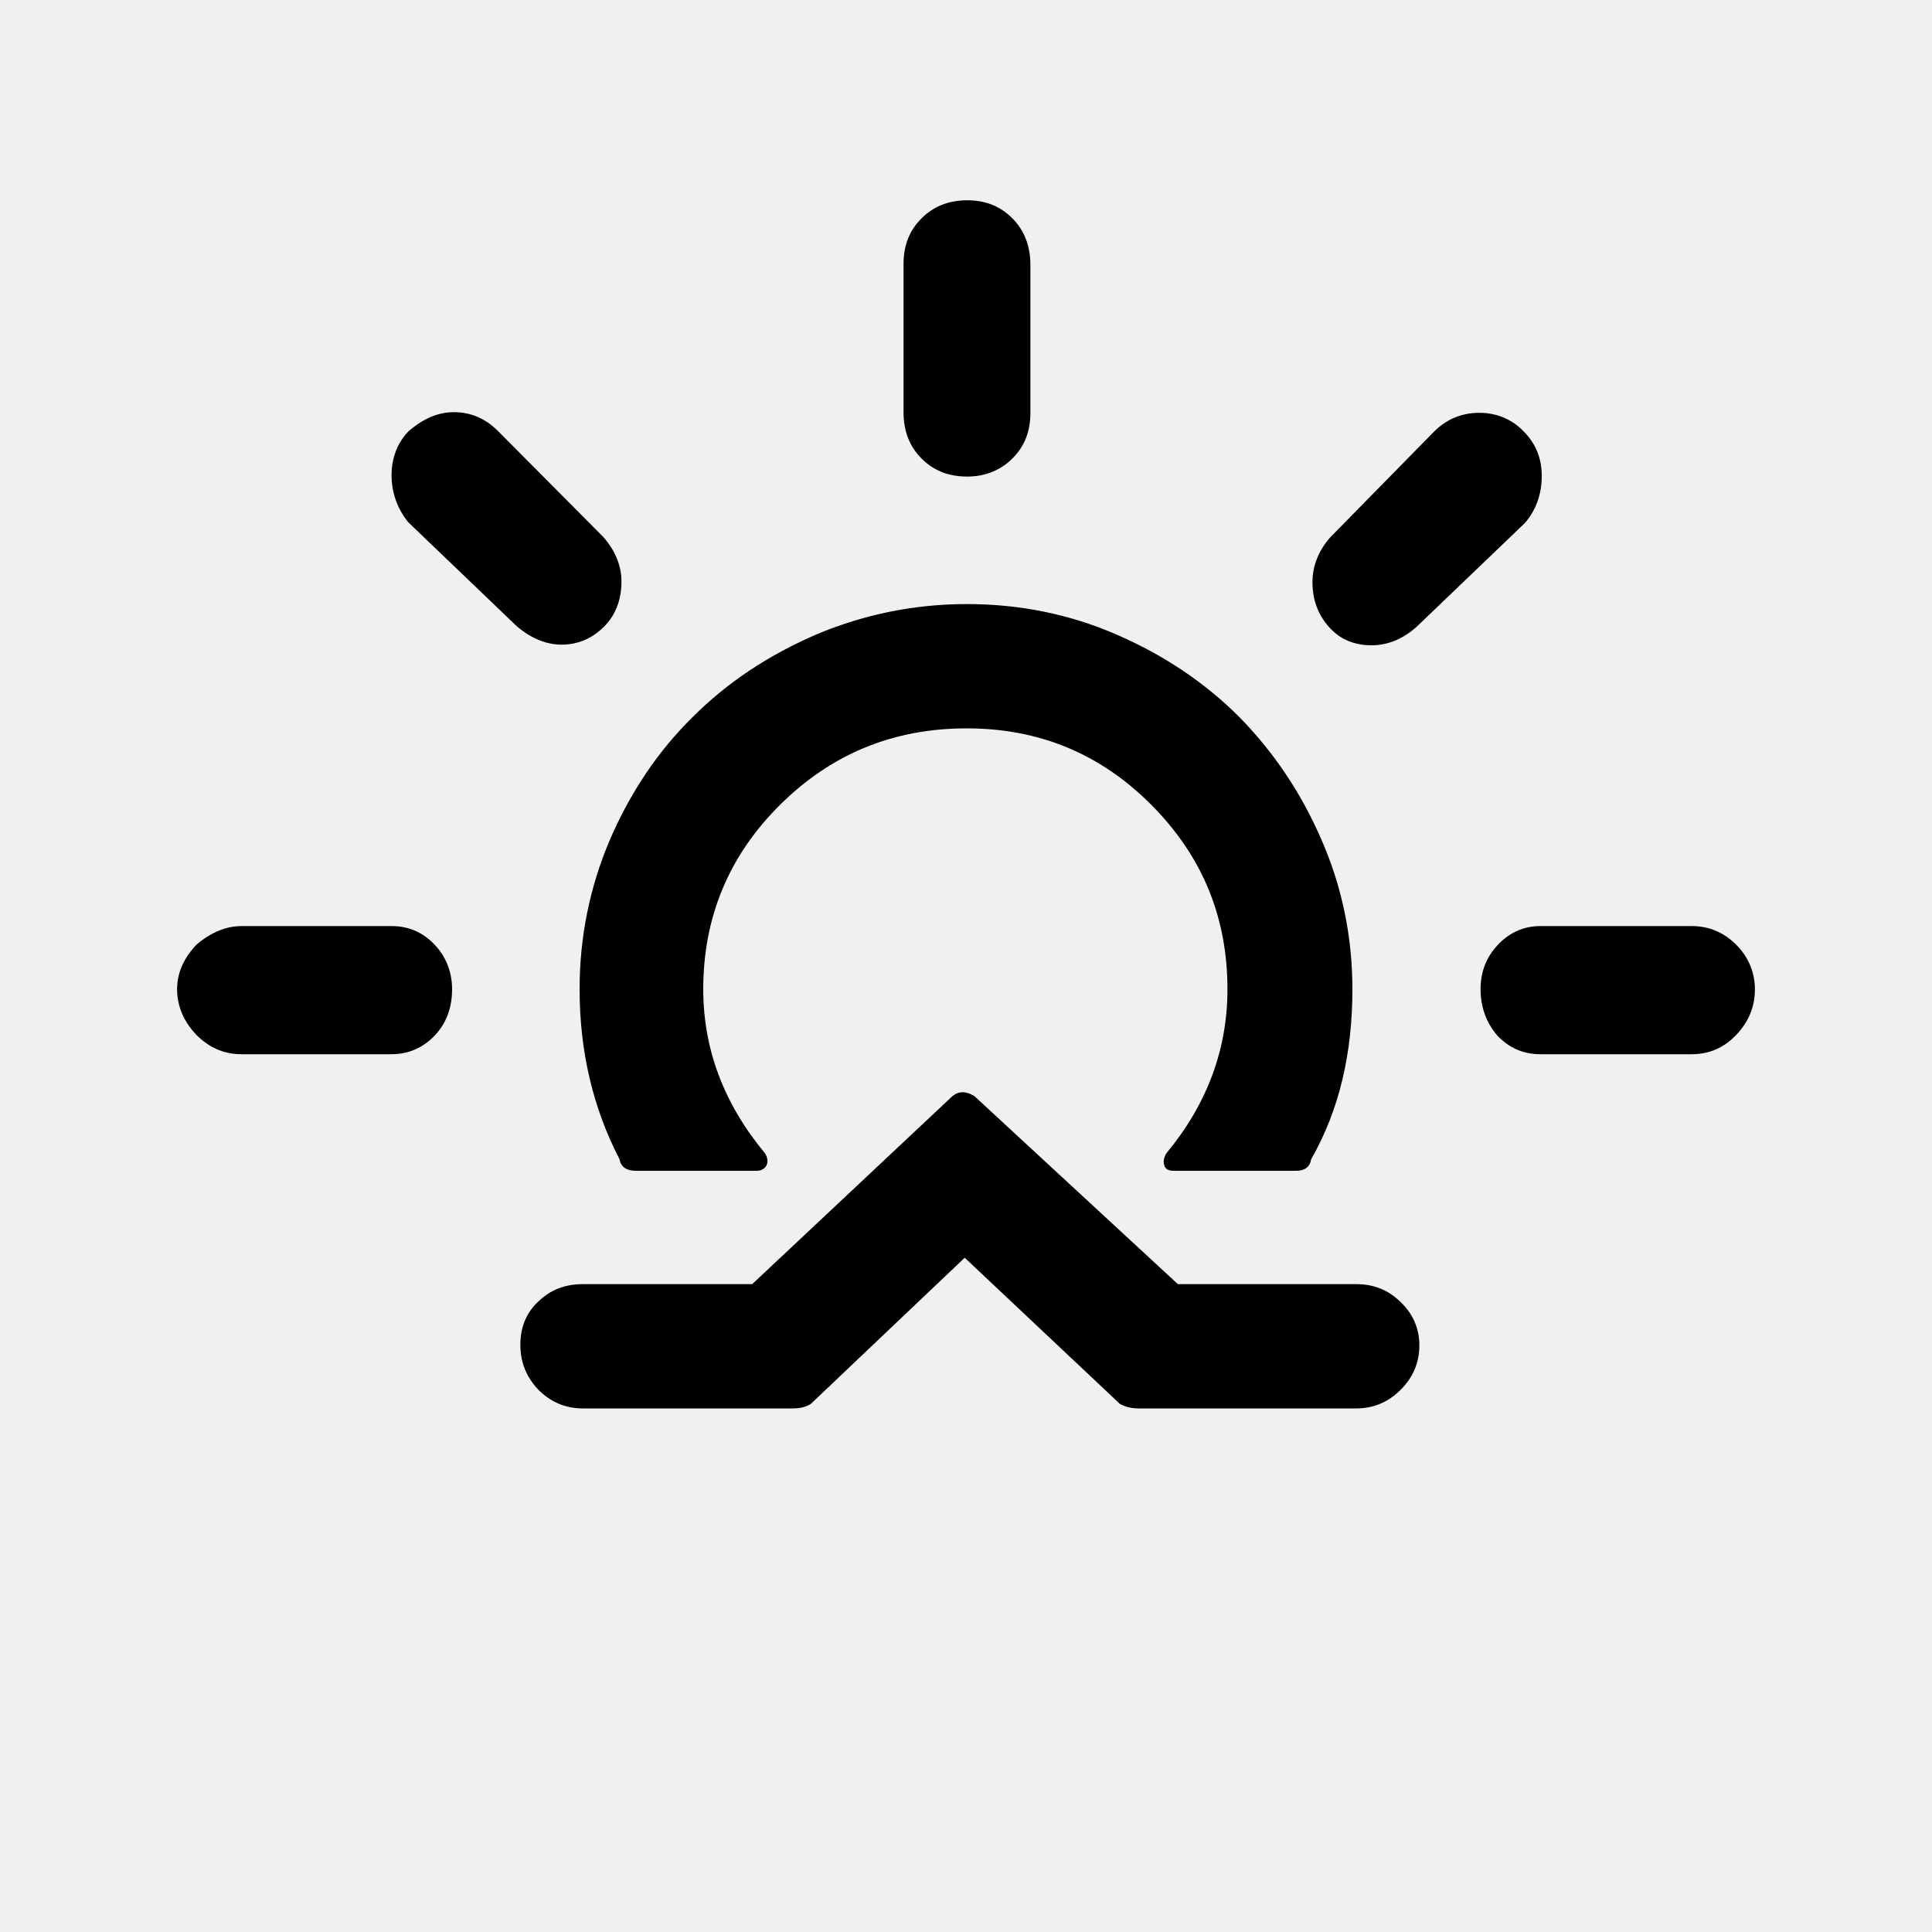
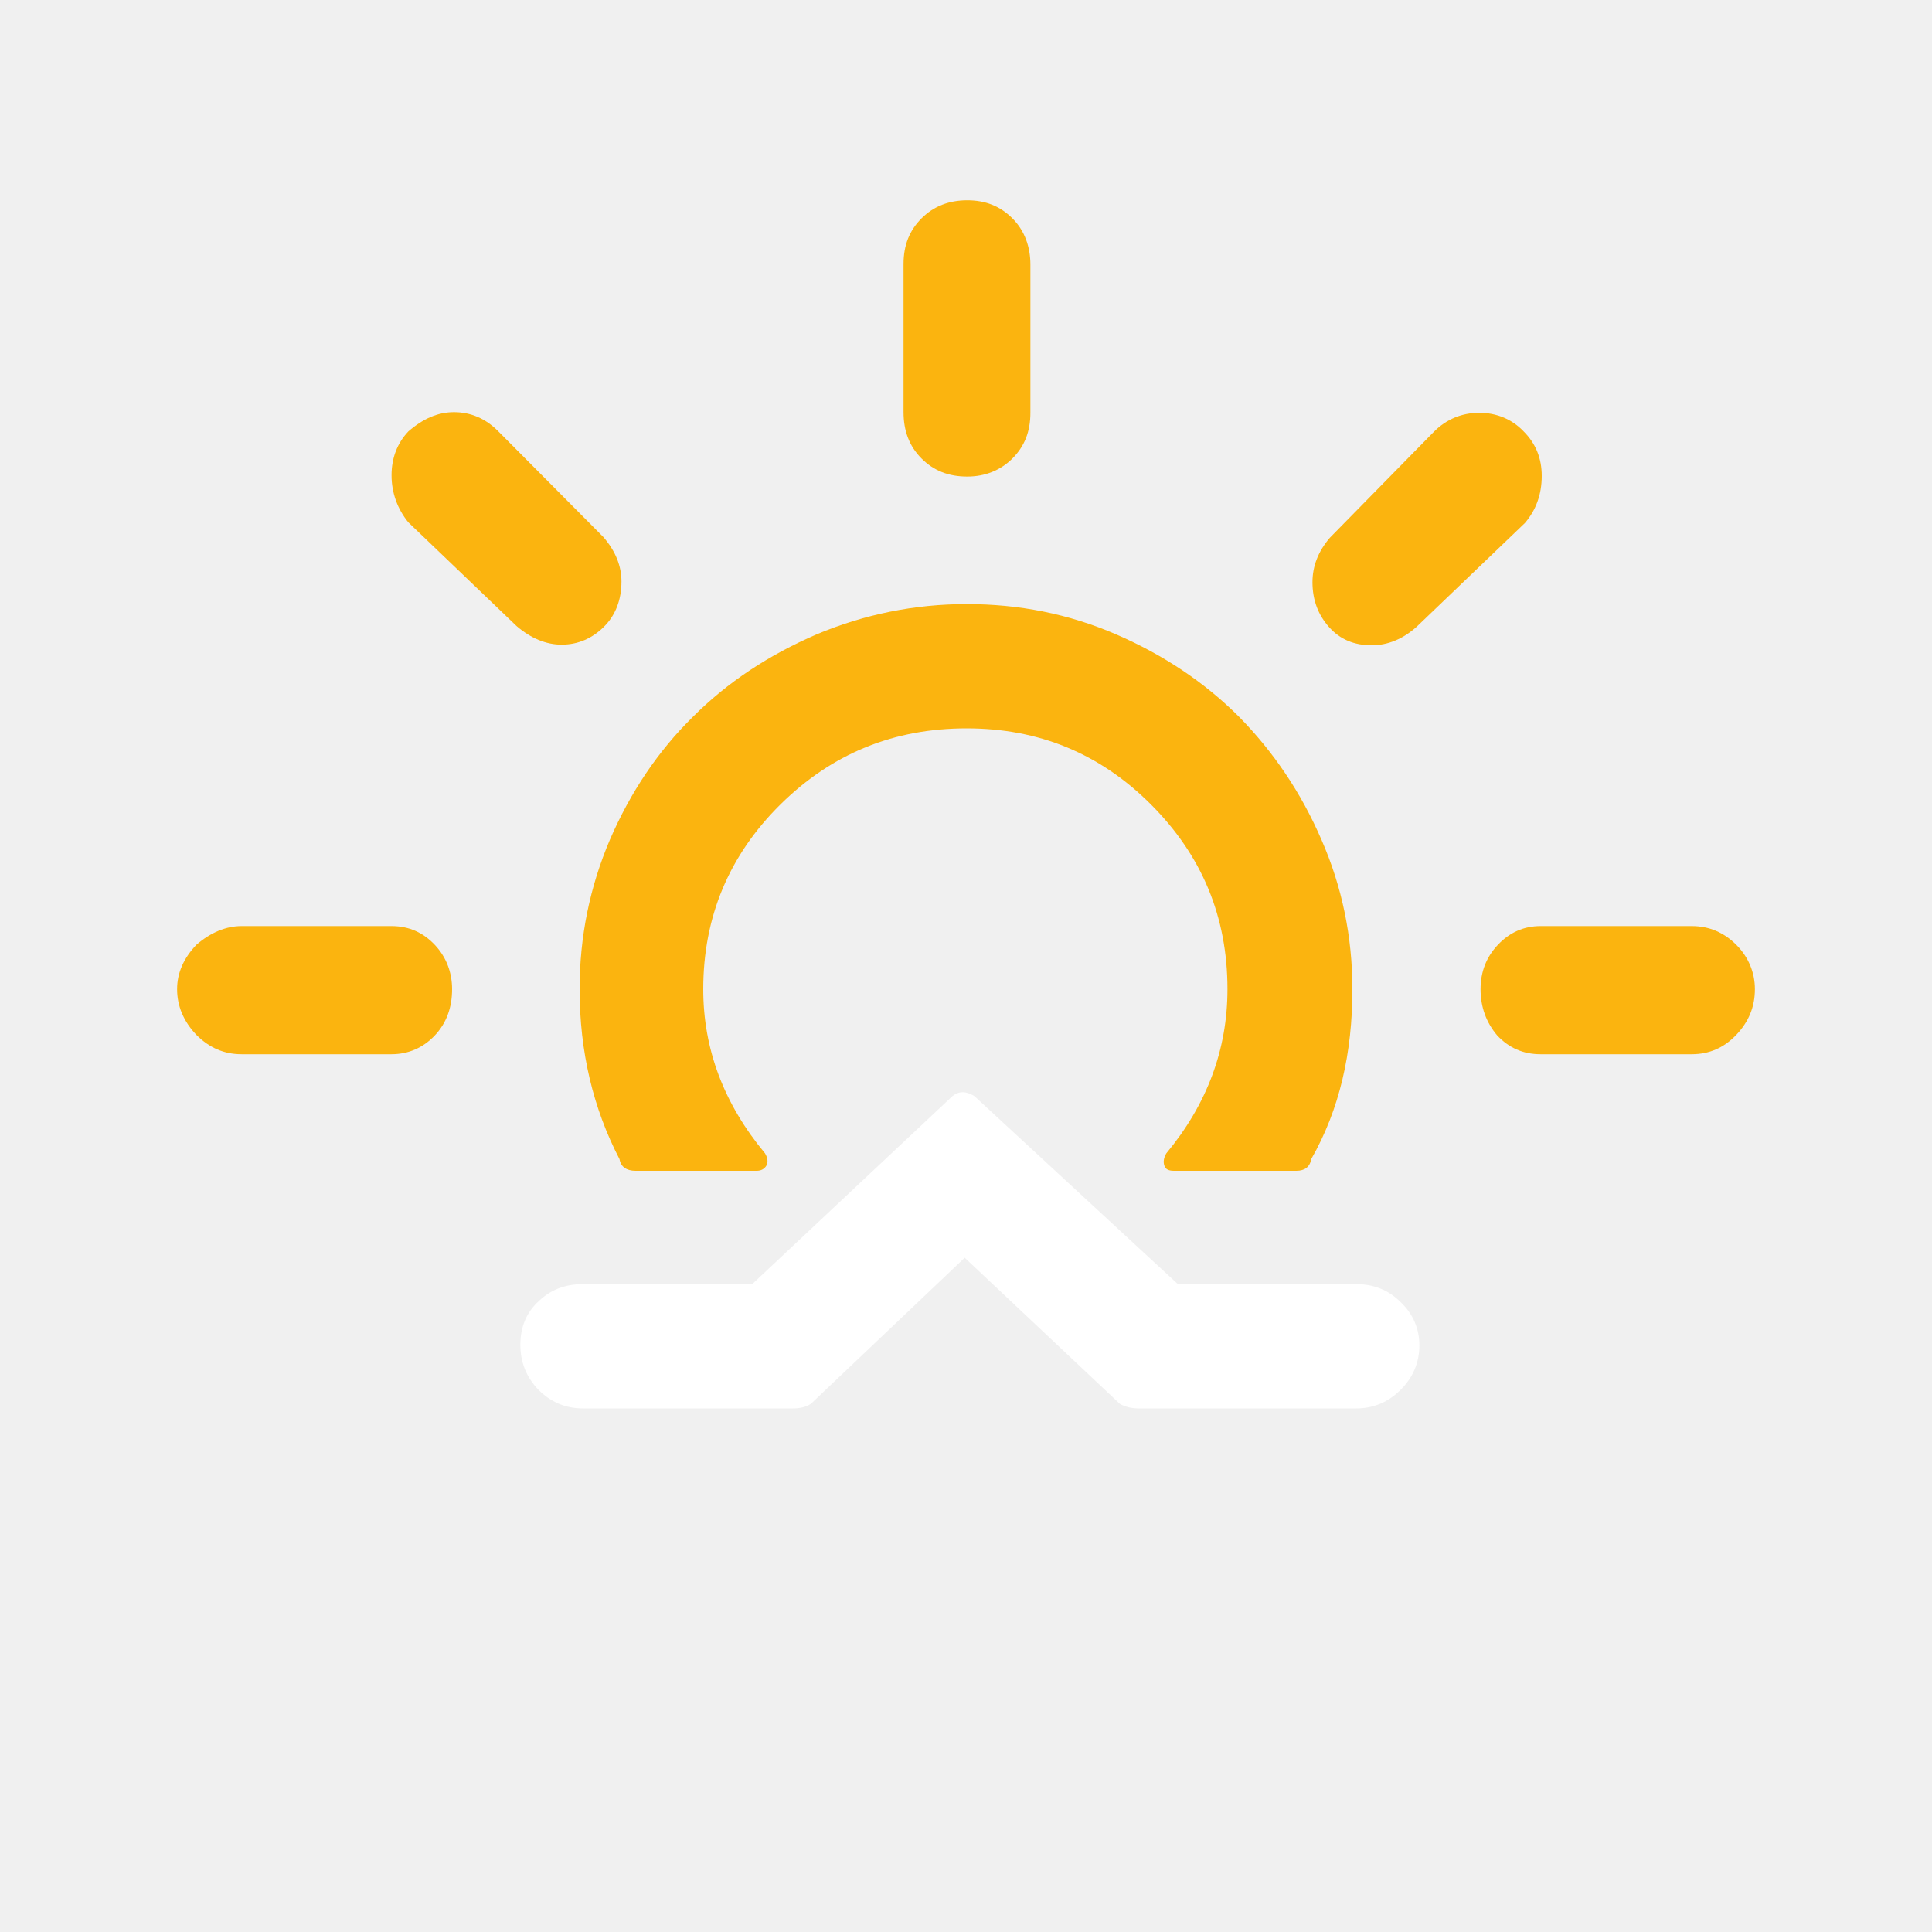
<svg xmlns="http://www.w3.org/2000/svg" version="1.1" id="Layer_1" x="0px" y="0px" viewBox="0 0 30 30" style="enable-background:new 0 0 30 30;" xml:space="preserve">
-   <path d="M2.75,15.36c0-0.25,0.1-0.48,0.3-0.69c0.22-0.19,0.46-0.29,0.7-0.29h2.33c0.27,0,0.49,0.1,0.67,0.29  c0.18,0.19,0.27,0.43,0.27,0.69c0,0.29-0.09,0.53-0.27,0.72c-0.18,0.19-0.41,0.29-0.67,0.29H3.75c-0.27,0-0.5-0.1-0.7-0.3  C2.85,15.86,2.75,15.62,2.75,15.36z M6.08,7.38c0-0.27,0.09-0.5,0.26-0.68C6.57,6.5,6.8,6.4,7.05,6.4c0.26,0,0.49,0.1,0.68,0.29  l1.64,1.65c0.19,0.22,0.28,0.45,0.28,0.69c0,0.28-0.09,0.52-0.27,0.7s-0.4,0.28-0.66,0.28c-0.24,0-0.48-0.1-0.7-0.29L6.34,8.11  C6.17,7.9,6.08,7.65,6.08,7.38z M8.08,20.88c0-0.28,0.1-0.51,0.29-0.68c0.18-0.17,0.4-0.26,0.68-0.26h2.63l3.11-2.92  c0.1-0.08,0.21-0.08,0.34,0l3.16,2.92h2.77c0.27,0,0.5,0.09,0.69,0.28c0.19,0.18,0.29,0.41,0.29,0.67c0,0.27-0.1,0.5-0.29,0.69  c-0.19,0.19-0.42,0.29-0.69,0.29h-3.38c-0.1,0-0.2-0.02-0.29-0.07l-2.41-2.27l-2.39,2.27c-0.08,0.05-0.17,0.07-0.28,0.07H9.05  c-0.27,0-0.5-0.1-0.69-0.29C8.17,21.38,8.08,21.15,8.08,20.88z M9,15.36c0,0.97,0.21,1.85,0.62,2.64c0.02,0.12,0.11,0.18,0.25,0.18  h1.88c0.07,0,0.12-0.03,0.15-0.08c0.03-0.06,0.02-0.12-0.02-0.19c-0.64-0.77-0.96-1.62-0.96-2.55c0-1.12,0.4-2.08,1.2-2.87  c0.8-0.79,1.76-1.18,2.89-1.18c1.12,0,2.07,0.39,2.86,1.18c0.79,0.79,1.19,1.74,1.19,2.87c0,0.94-0.32,1.79-0.95,2.55  c-0.04,0.07-0.05,0.13-0.03,0.19s0.07,0.08,0.15,0.08h1.9c0.13,0,0.21-0.06,0.23-0.18C20.8,17.23,21,16.35,21,15.36  c0-0.81-0.16-1.59-0.48-2.32c-0.32-0.74-0.75-1.37-1.28-1.91c-0.53-0.53-1.17-0.96-1.91-1.28c-0.74-0.32-1.51-0.47-2.32-0.47  c-0.81,0-1.59,0.16-2.33,0.47c-0.74,0.32-1.38,0.74-1.92,1.28c-0.54,0.53-0.97,1.17-1.29,1.91C9.16,13.77,9,14.54,9,15.36z   M14.03,6.4v-2.3c0-0.29,0.09-0.52,0.28-0.71s0.43-0.28,0.71-0.28c0.28,0,0.51,0.09,0.7,0.28S16,3.83,16,4.11v2.3  c0,0.29-0.09,0.52-0.28,0.71c-0.18,0.18-0.42,0.28-0.7,0.28c-0.29,0-0.52-0.09-0.71-0.28C14.12,6.93,14.03,6.69,14.03,6.4z   M20.38,9.04c0-0.25,0.09-0.48,0.27-0.69l1.62-1.65c0.19-0.19,0.43-0.29,0.7-0.29c0.27,0,0.51,0.1,0.69,0.29  c0.19,0.19,0.28,0.42,0.28,0.69c0,0.29-0.09,0.53-0.26,0.73L22,9.73c-0.21,0.19-0.45,0.29-0.7,0.29c-0.27,0-0.49-0.09-0.66-0.28  S20.38,9.32,20.38,9.04z M22.99,15.36c0-0.27,0.09-0.5,0.27-0.69c0.18-0.19,0.4-0.29,0.66-0.29h2.35c0.27,0,0.5,0.1,0.69,0.29  c0.19,0.19,0.29,0.43,0.29,0.69c0,0.28-0.1,0.51-0.29,0.71s-0.42,0.3-0.69,0.3h-2.35c-0.27,0-0.49-0.1-0.67-0.29  C23.08,15.88,22.99,15.64,22.99,15.36z" />
+   <g fill="#FBB40F">
+     <path d="M2.75,15.36c0-0.25,0.1-0.48,0.3-0.69c0.22-0.19,0.46-0.29,0.7-0.29h2.33c0.27,0,0.49,0.1,0.67,0.29         c0.18,0.19,0.27,0.43,0.27,0.69c0,0.29-0.09,0.53-0.27,0.72c-0.18,0.19-0.41,0.29-0.67,0.29H3.75c-0.27,0-0.5-0.1-0.7-0.3         C2.85,15.86,2.75,15.62,2.75,15.36z" />
+     <path d="M6.08,7.38c0-0.27,0.09-0.5,0.26-0.68C6.57,6.5,6.8,6.4,7.05,6.4c0.26,0,0.49,0.1,0.68,0.29         l1.64,1.65c0.19,0.22,0.28,0.45,0.28,0.69c0,0.28-0.09,0.52-0.27,0.7s-0.4,0.28-0.66,0.28c-0.24,0-0.48-0.1-0.7-0.29L6.34,8.11         C6.17,7.9,6.08,7.65,6.08,7.38z" />
+     <path d="M9,15.36c0,0.97,0.21,1.85,0.62,2.64c0.02,0.12,0.11,0.18,0.25,0.18         h1.88c0.07,0,0.12-0.03,0.15-0.08c0.03-0.06,0.02-0.12-0.02-0.19c-0.64-0.77-0.96-1.62-0.96-2.55c0-1.12,0.4-2.08,1.2-2.87         c0.8-0.79,1.76-1.18,2.89-1.18c1.12,0,2.07,0.39,2.86,1.18c0.79,0.79,1.19,1.74,1.19,2.87c0,0.94-0.32,1.79-0.95,2.55         c-0.04,0.07-0.05,0.13-0.03,0.19s0.07,0.08,0.15,0.08h1.9c0.13,0,0.21-0.06,0.23-0.18C20.8,17.23,21,16.35,21,15.36         c0-0.81-0.16-1.59-0.48-2.32c-0.32-0.74-0.75-1.37-1.28-1.91c-0.53-0.53-1.17-0.96-1.91-1.28c-0.74-0.32-1.51-0.47-2.32-0.47         c-0.81,0-1.59,0.16-2.33,0.47c-0.74,0.32-1.38,0.74-1.92,1.28c-0.54,0.53-0.97,1.17-1.29,1.91C9.16,13.77,9,14.54,9,15.36z" />
+     <path d="M14.03,6.4v-2.3c0-0.29,0.09-0.52,0.28-0.71s0.43-0.28,0.71-0.28c0.28,0,0.51,0.09,0.7,0.28S16,3.83,16,4.11v2.3         c0,0.29-0.09,0.52-0.28,0.71c-0.18,0.18-0.42,0.28-0.7,0.28c-0.29,0-0.52-0.09-0.71-0.28C14.12,6.93,14.03,6.69,14.03,6.4z" />
+     <path d="M20.38,9.04c0-0.25,0.09-0.48,0.27-0.69l1.62-1.65c0.19-0.19,0.43-0.29,0.7-0.29c0.27,0,0.51,0.1,0.69,0.29         c0.19,0.19,0.28,0.42,0.28,0.69c0,0.29-0.09,0.53-0.26,0.73L22,9.73c-0.21,0.19-0.45,0.29-0.7,0.29c-0.27,0-0.49-0.09-0.66-0.28         S20.38,9.32,20.38,9.04z" />
+     <path d="M22.99,15.36c0-0.27,0.09-0.5,0.27-0.69c0.18-0.19,0.4-0.29,0.66-0.29h2.35c0.27,0,0.5,0.1,0.69,0.29         c0.19,0.19,0.29,0.43,0.29,0.69c0,0.28-0.1,0.51-0.29,0.71s-0.42,0.3-0.69,0.3h-2.35c-0.27,0-0.49-0.1-0.67-0.29         C23.08,15.88,22.99,15.64,22.99,15.36z" />
+   </g>
+   <path fill="white" d="M8.08,20.88c0-0.28,0.1-0.51,0.29-0.68c0.18-0.17,0.4-0.26,0.68-0.26h2.63l3.11-2.92     c0.1-0.08,0.21-0.08,0.34,0l3.16,2.92h2.77c0.27,0,0.5,0.09,0.69,0.28c0.19,0.18,0.29,0.41,0.29,0.67c0,0.27-0.1,0.5-0.29,0.69     c-0.19,0.19-0.42,0.29-0.69,0.29h-3.38c-0.1,0-0.2-0.02-0.29-0.07l-2.41-2.27l-2.39,2.27c-0.08,0.05-0.17,0.07-0.28,0.07H9.05     c-0.27,0-0.5-0.1-0.69-0.29C8.17,21.38,8.08,21.15,8.08,20.88z" />
</svg>
